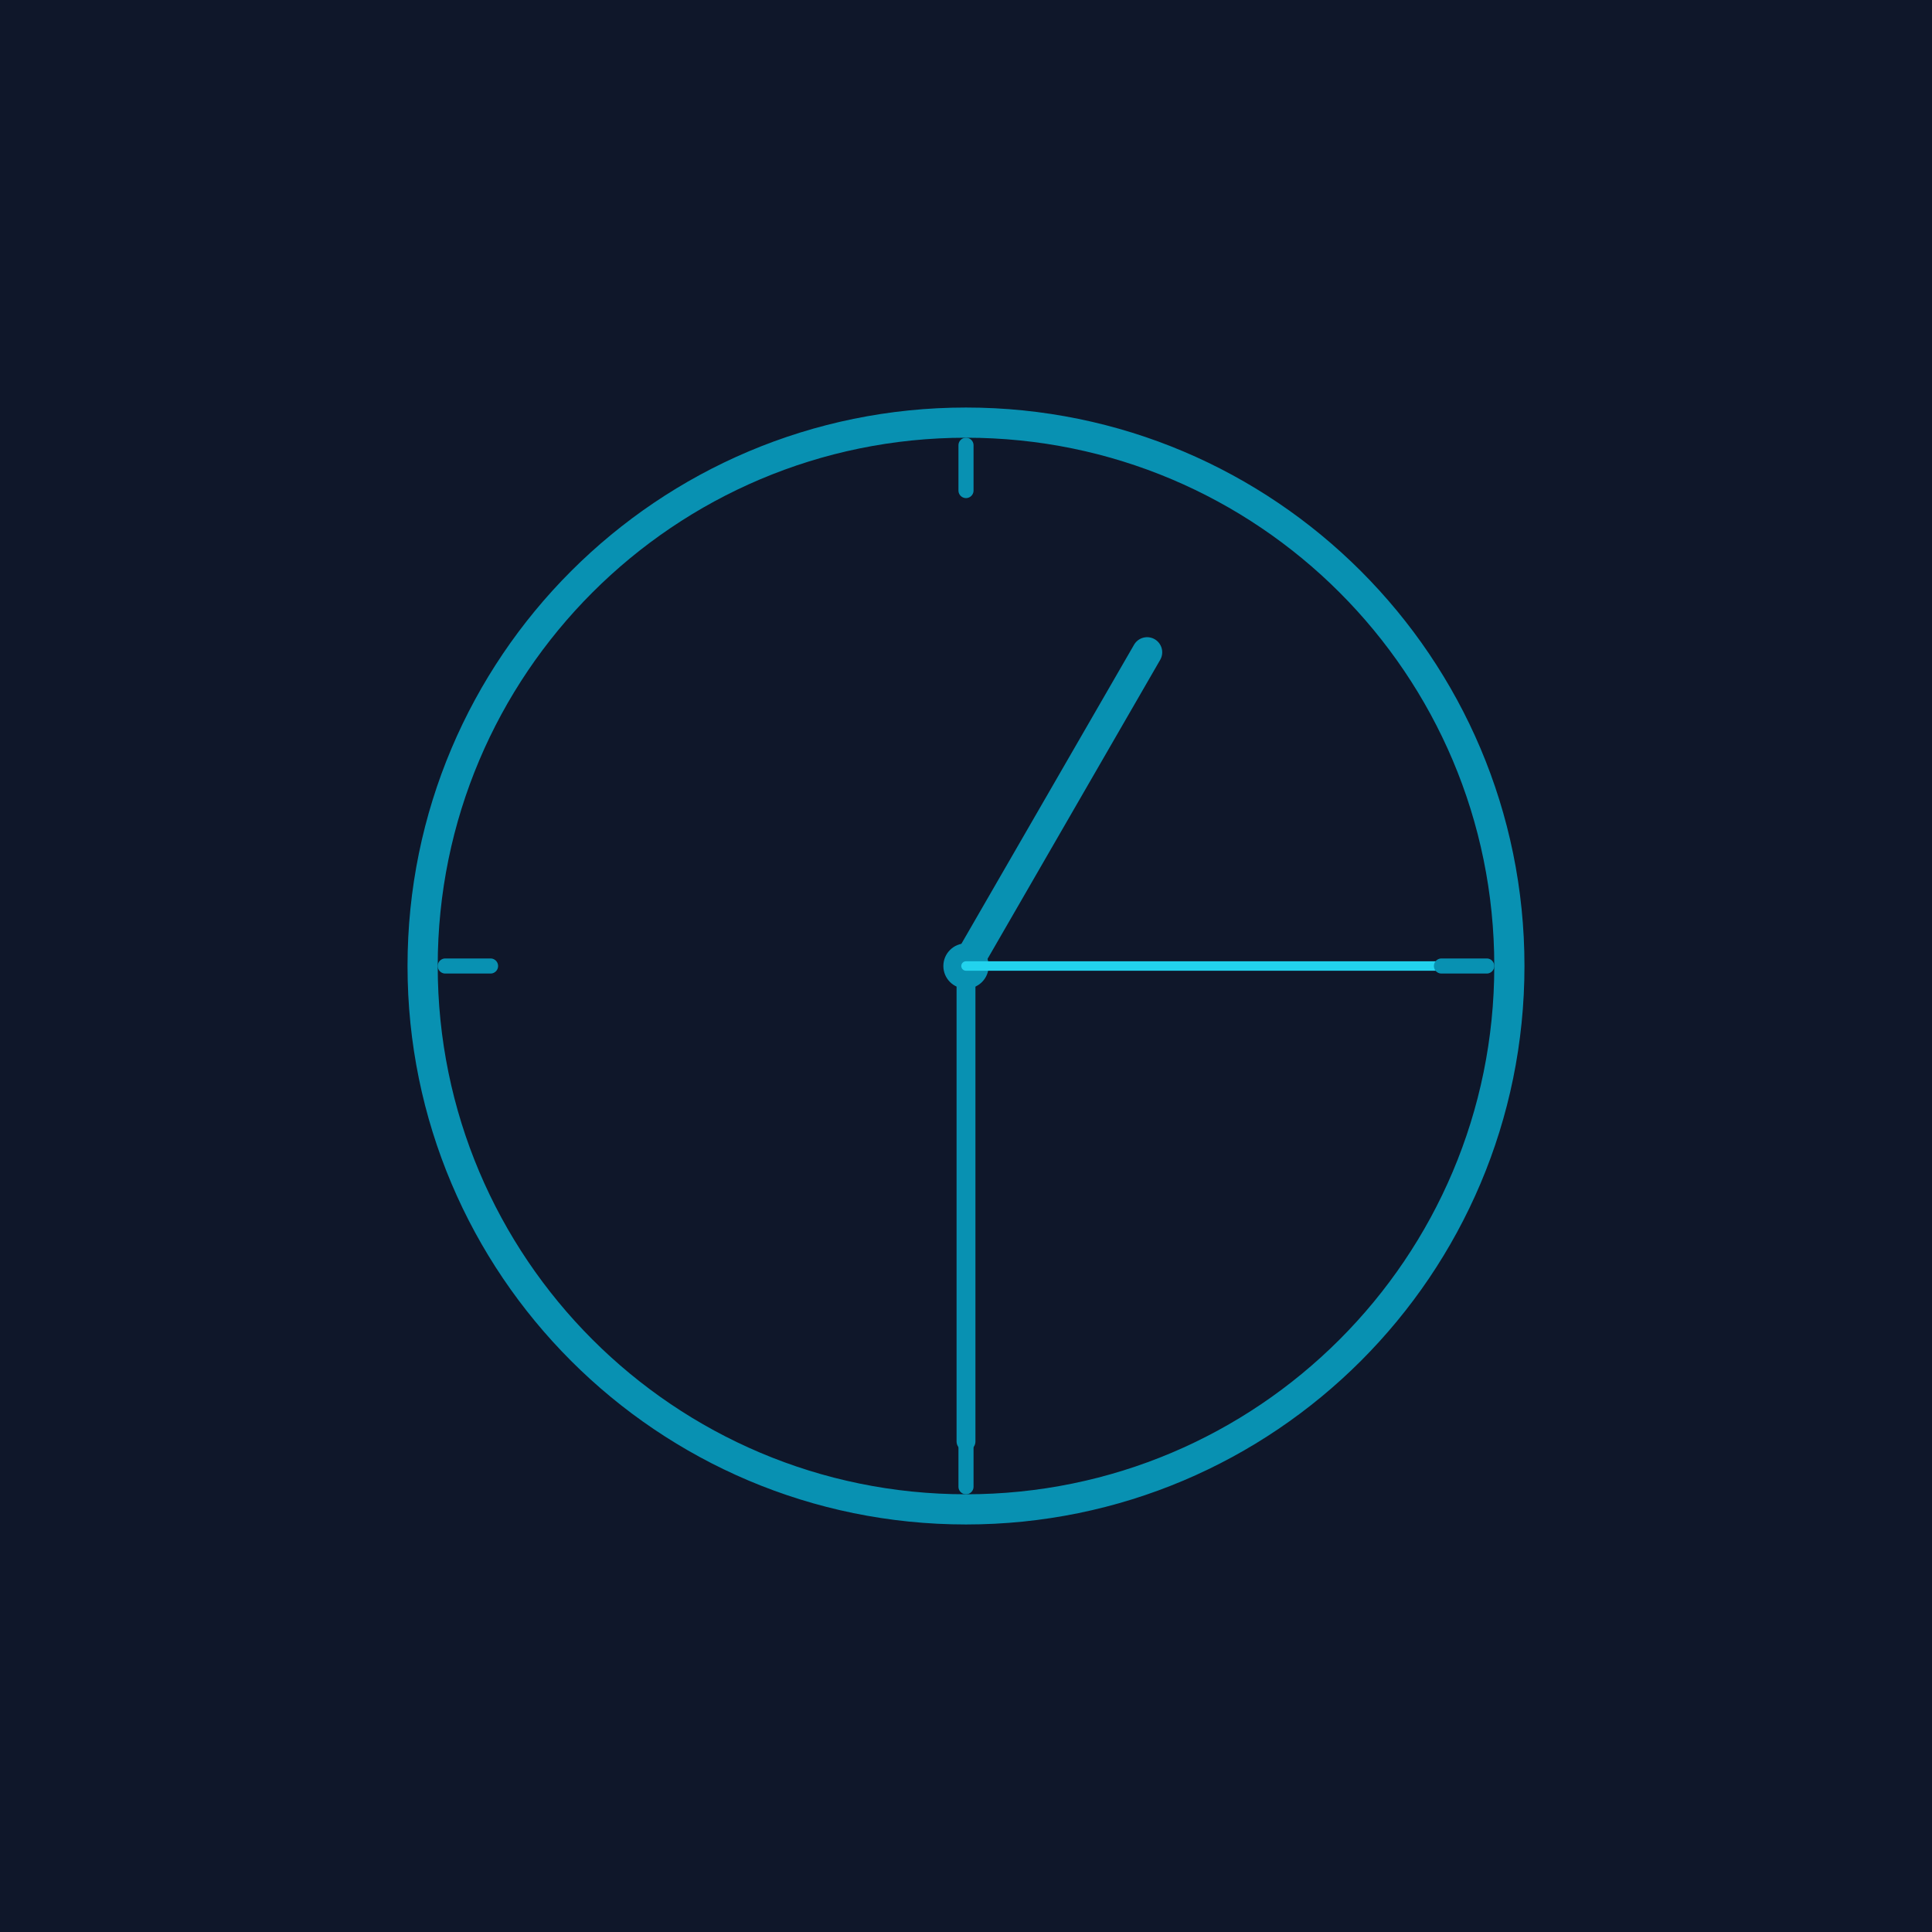
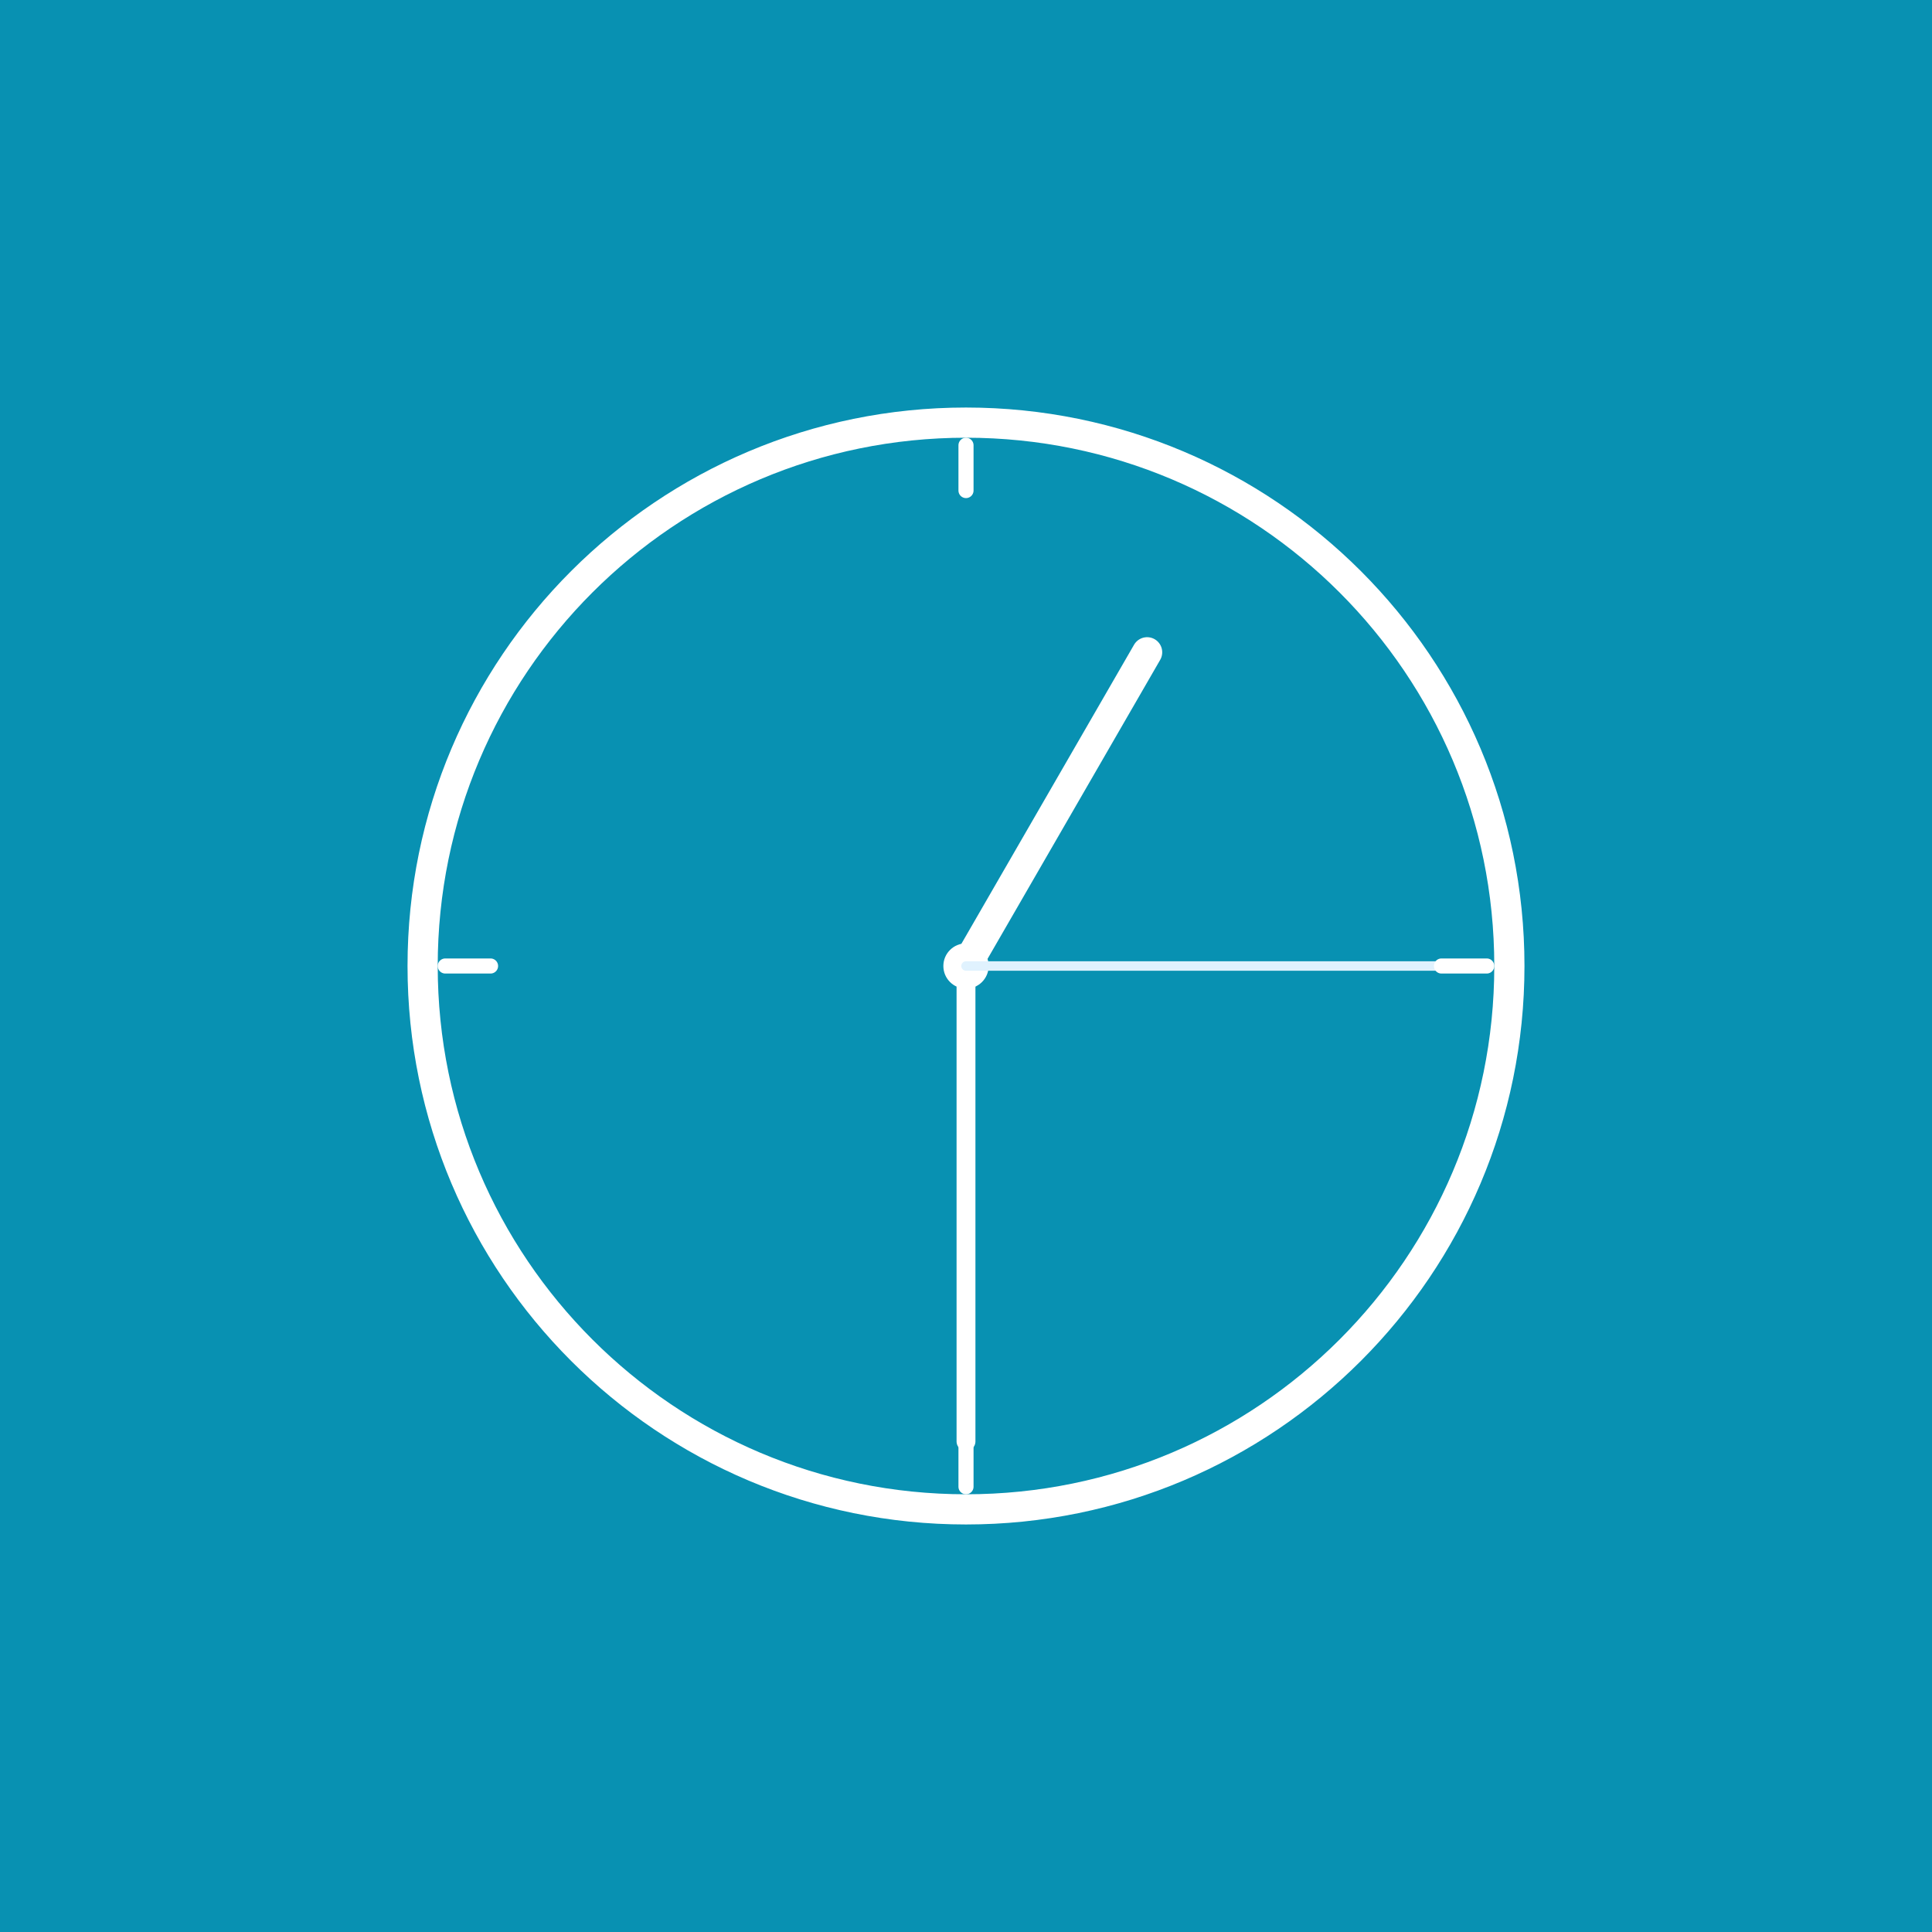
<svg xmlns="http://www.w3.org/2000/svg" viewBox="0 0 512 512" width="512" height="512">
-   <rect width="512" height="512" fill="#0f172a" />
-   <circle cx="256" cy="256" r="144" fill="none" stroke="#0891b2" stroke-width="8" />
-   <circle cx="256" cy="256" r="6" fill="#0891b2" />
-   <line x1="256" y1="256" x2="256" y2="160" stroke="#0891b2" stroke-width="8" stroke-linecap="round" transform="rotate(30 256 256)" />
-   <line x1="256" y1="256" x2="256" y2="130" stroke="#0891b2" stroke-width="5" stroke-linecap="round" transform="rotate(180 256 256)" />
-   <line x1="256" y1="256" x2="256" y2="122" stroke="#22d3ee" stroke-width="2.5" stroke-linecap="round" transform="rotate(90 256 256)" />
-   <line x1="256" y1="118" x2="256" y2="130" stroke="#0891b2" stroke-width="4" stroke-linecap="round" />
-   <line x1="256" y1="118" x2="256" y2="130" stroke="#0891b2" stroke-width="4" stroke-linecap="round" transform="rotate(90 256 256)" />
-   <line x1="256" y1="118" x2="256" y2="130" stroke="#0891b2" stroke-width="4" stroke-linecap="round" transform="rotate(180 256 256)" />
-   <line x1="256" y1="118" x2="256" y2="130" stroke="#0891b2" stroke-width="4" stroke-linecap="round" transform="rotate(270 256 256)" />
+   <rect width="512" height="512" fill="#0891b2" />
+   <circle cx="256" cy="256" r="144" fill="none" stroke="#ffffff" stroke-width="8" />
+   <circle cx="256" cy="256" r="6" fill="#ffffff" />
+   <line x1="256" y1="256" x2="256" y2="160" stroke="#ffffff" stroke-width="8" stroke-linecap="round" transform="rotate(30 256 256)" />
+   <line x1="256" y1="256" x2="256" y2="130" stroke="#ffffff" stroke-width="5" stroke-linecap="round" transform="rotate(180 256 256)" />
+   <line x1="256" y1="256" x2="256" y2="122" stroke="#e0f2fe" stroke-width="2.5" stroke-linecap="round" transform="rotate(90 256 256)" />
+   <line x1="256" y1="118" x2="256" y2="130" stroke="#ffffff" stroke-width="4" stroke-linecap="round" />
+   <line x1="256" y1="118" x2="256" y2="130" stroke="#ffffff" stroke-width="4" stroke-linecap="round" transform="rotate(90 256 256)" />
+   <line x1="256" y1="118" x2="256" y2="130" stroke="#ffffff" stroke-width="4" stroke-linecap="round" transform="rotate(180 256 256)" />
+   <line x1="256" y1="118" x2="256" y2="130" stroke="#ffffff" stroke-width="4" stroke-linecap="round" transform="rotate(270 256 256)" />
</svg>
